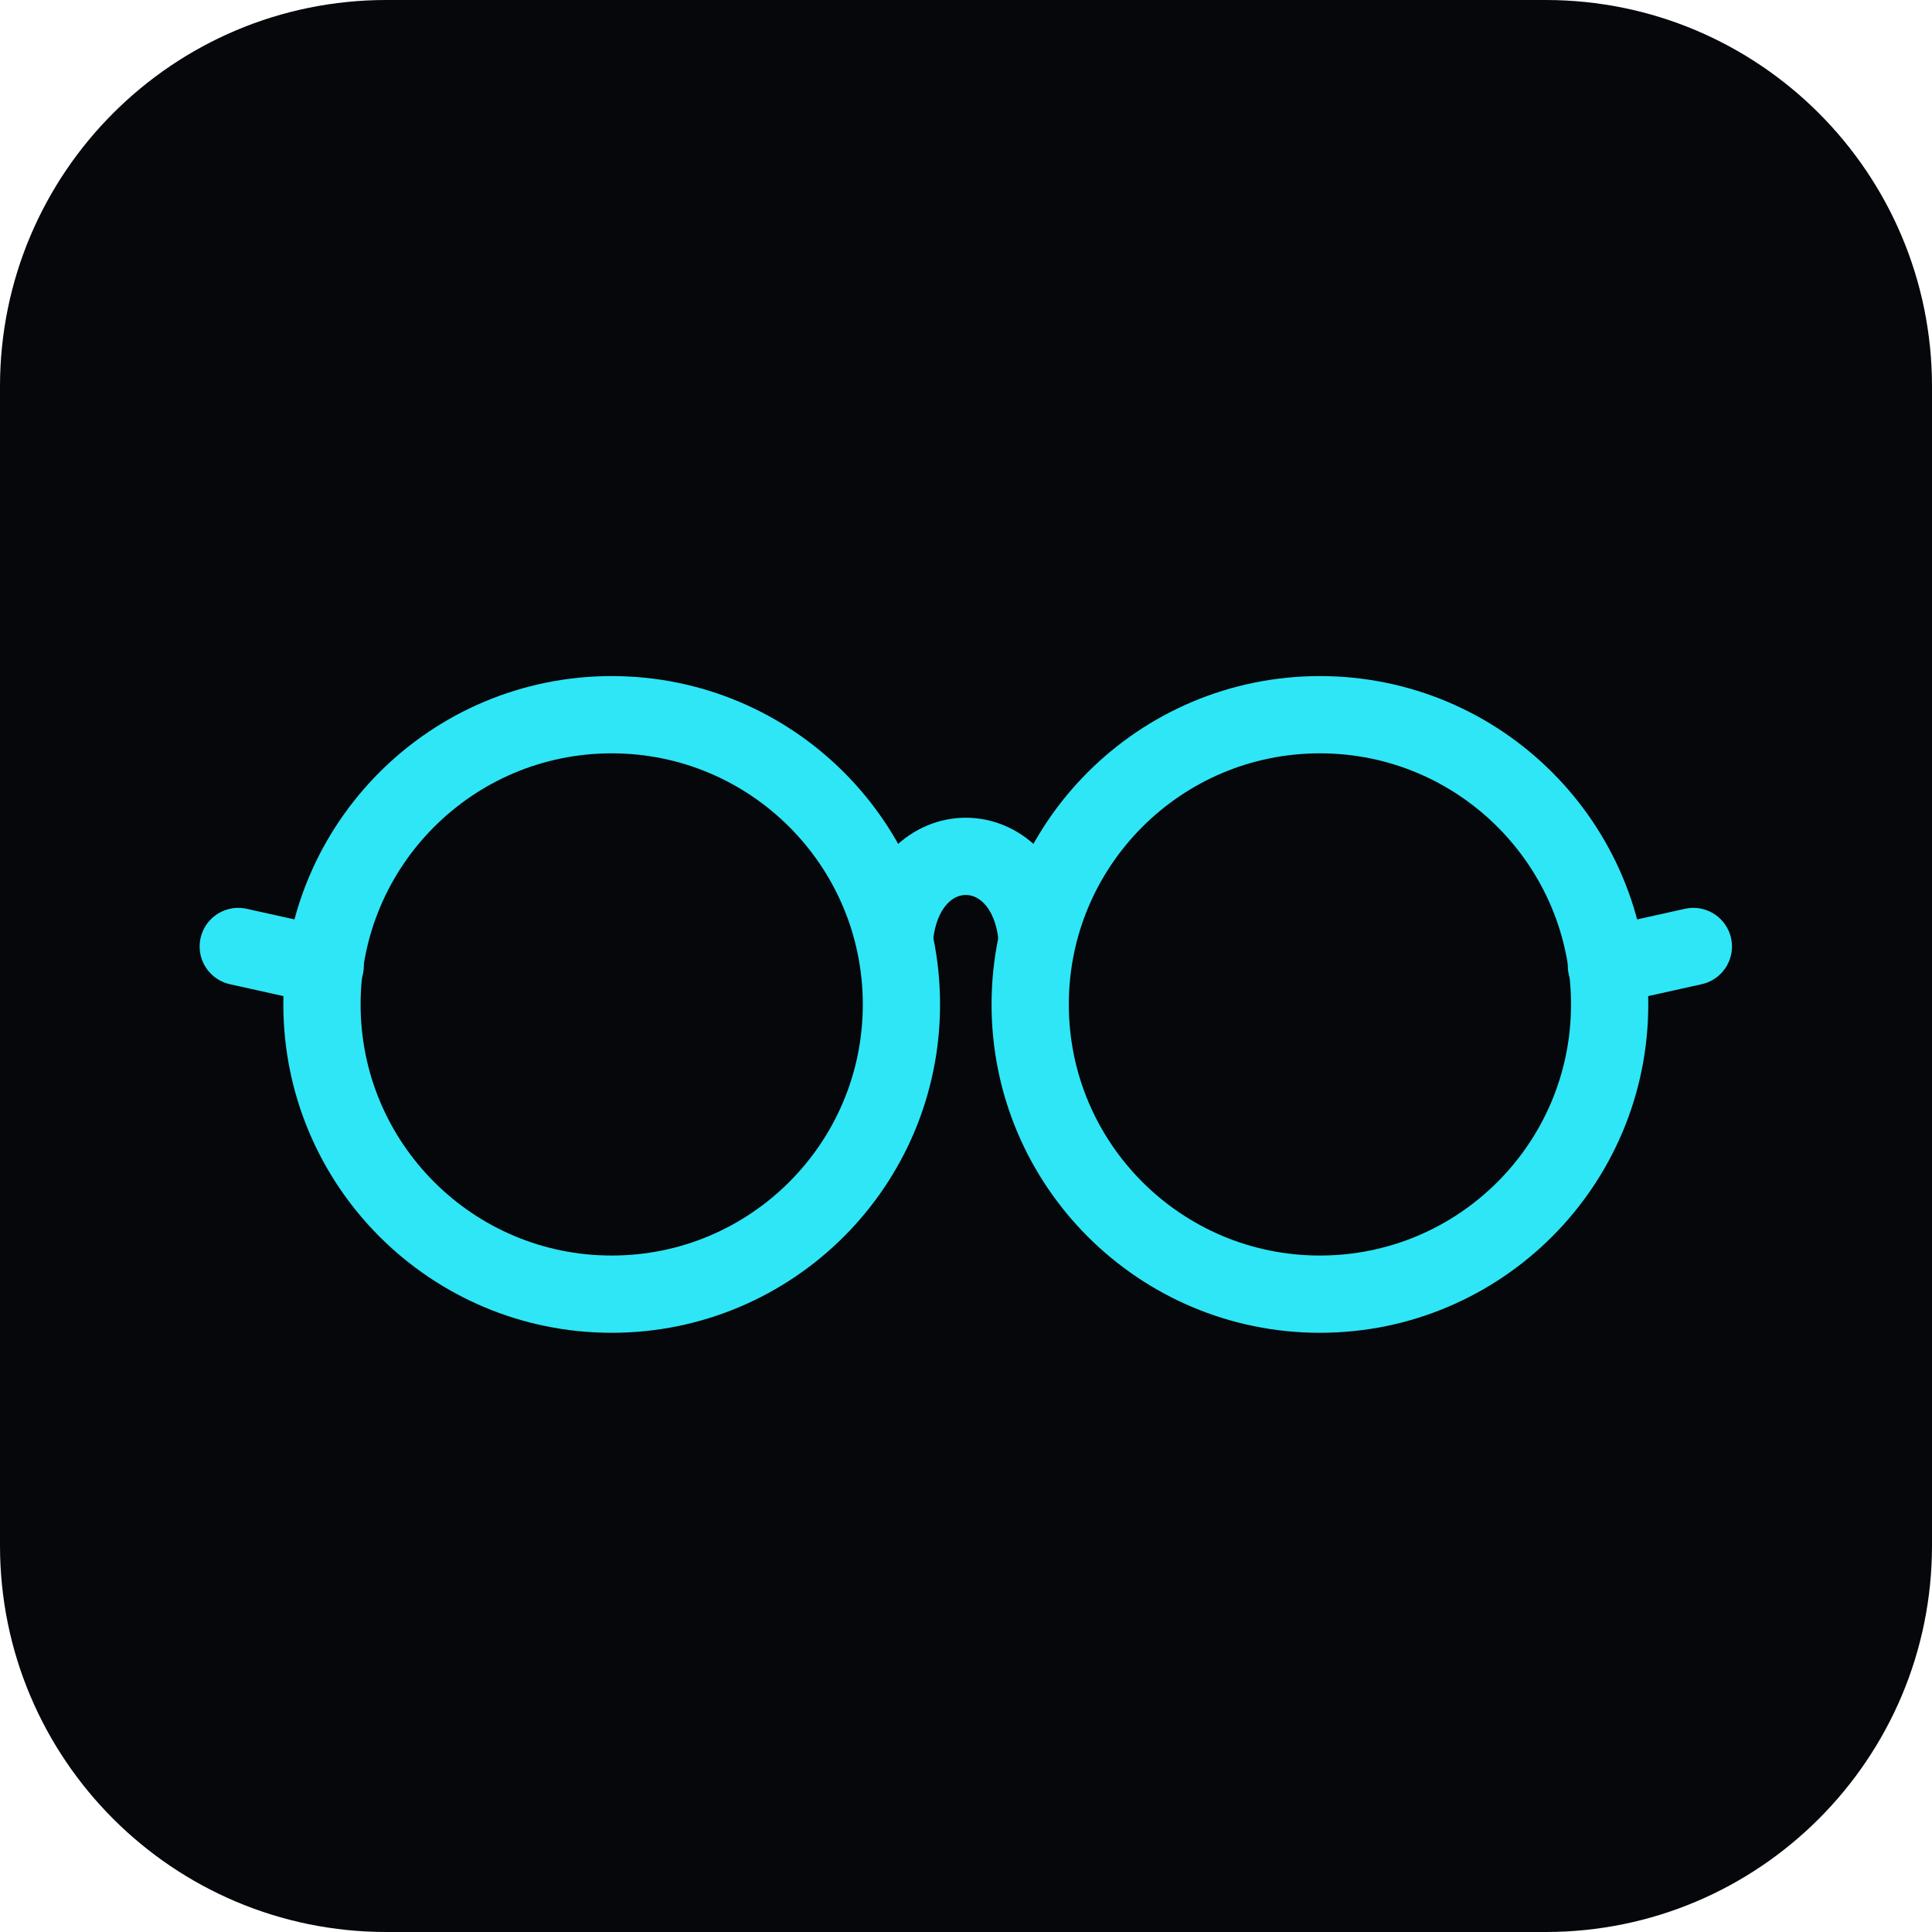
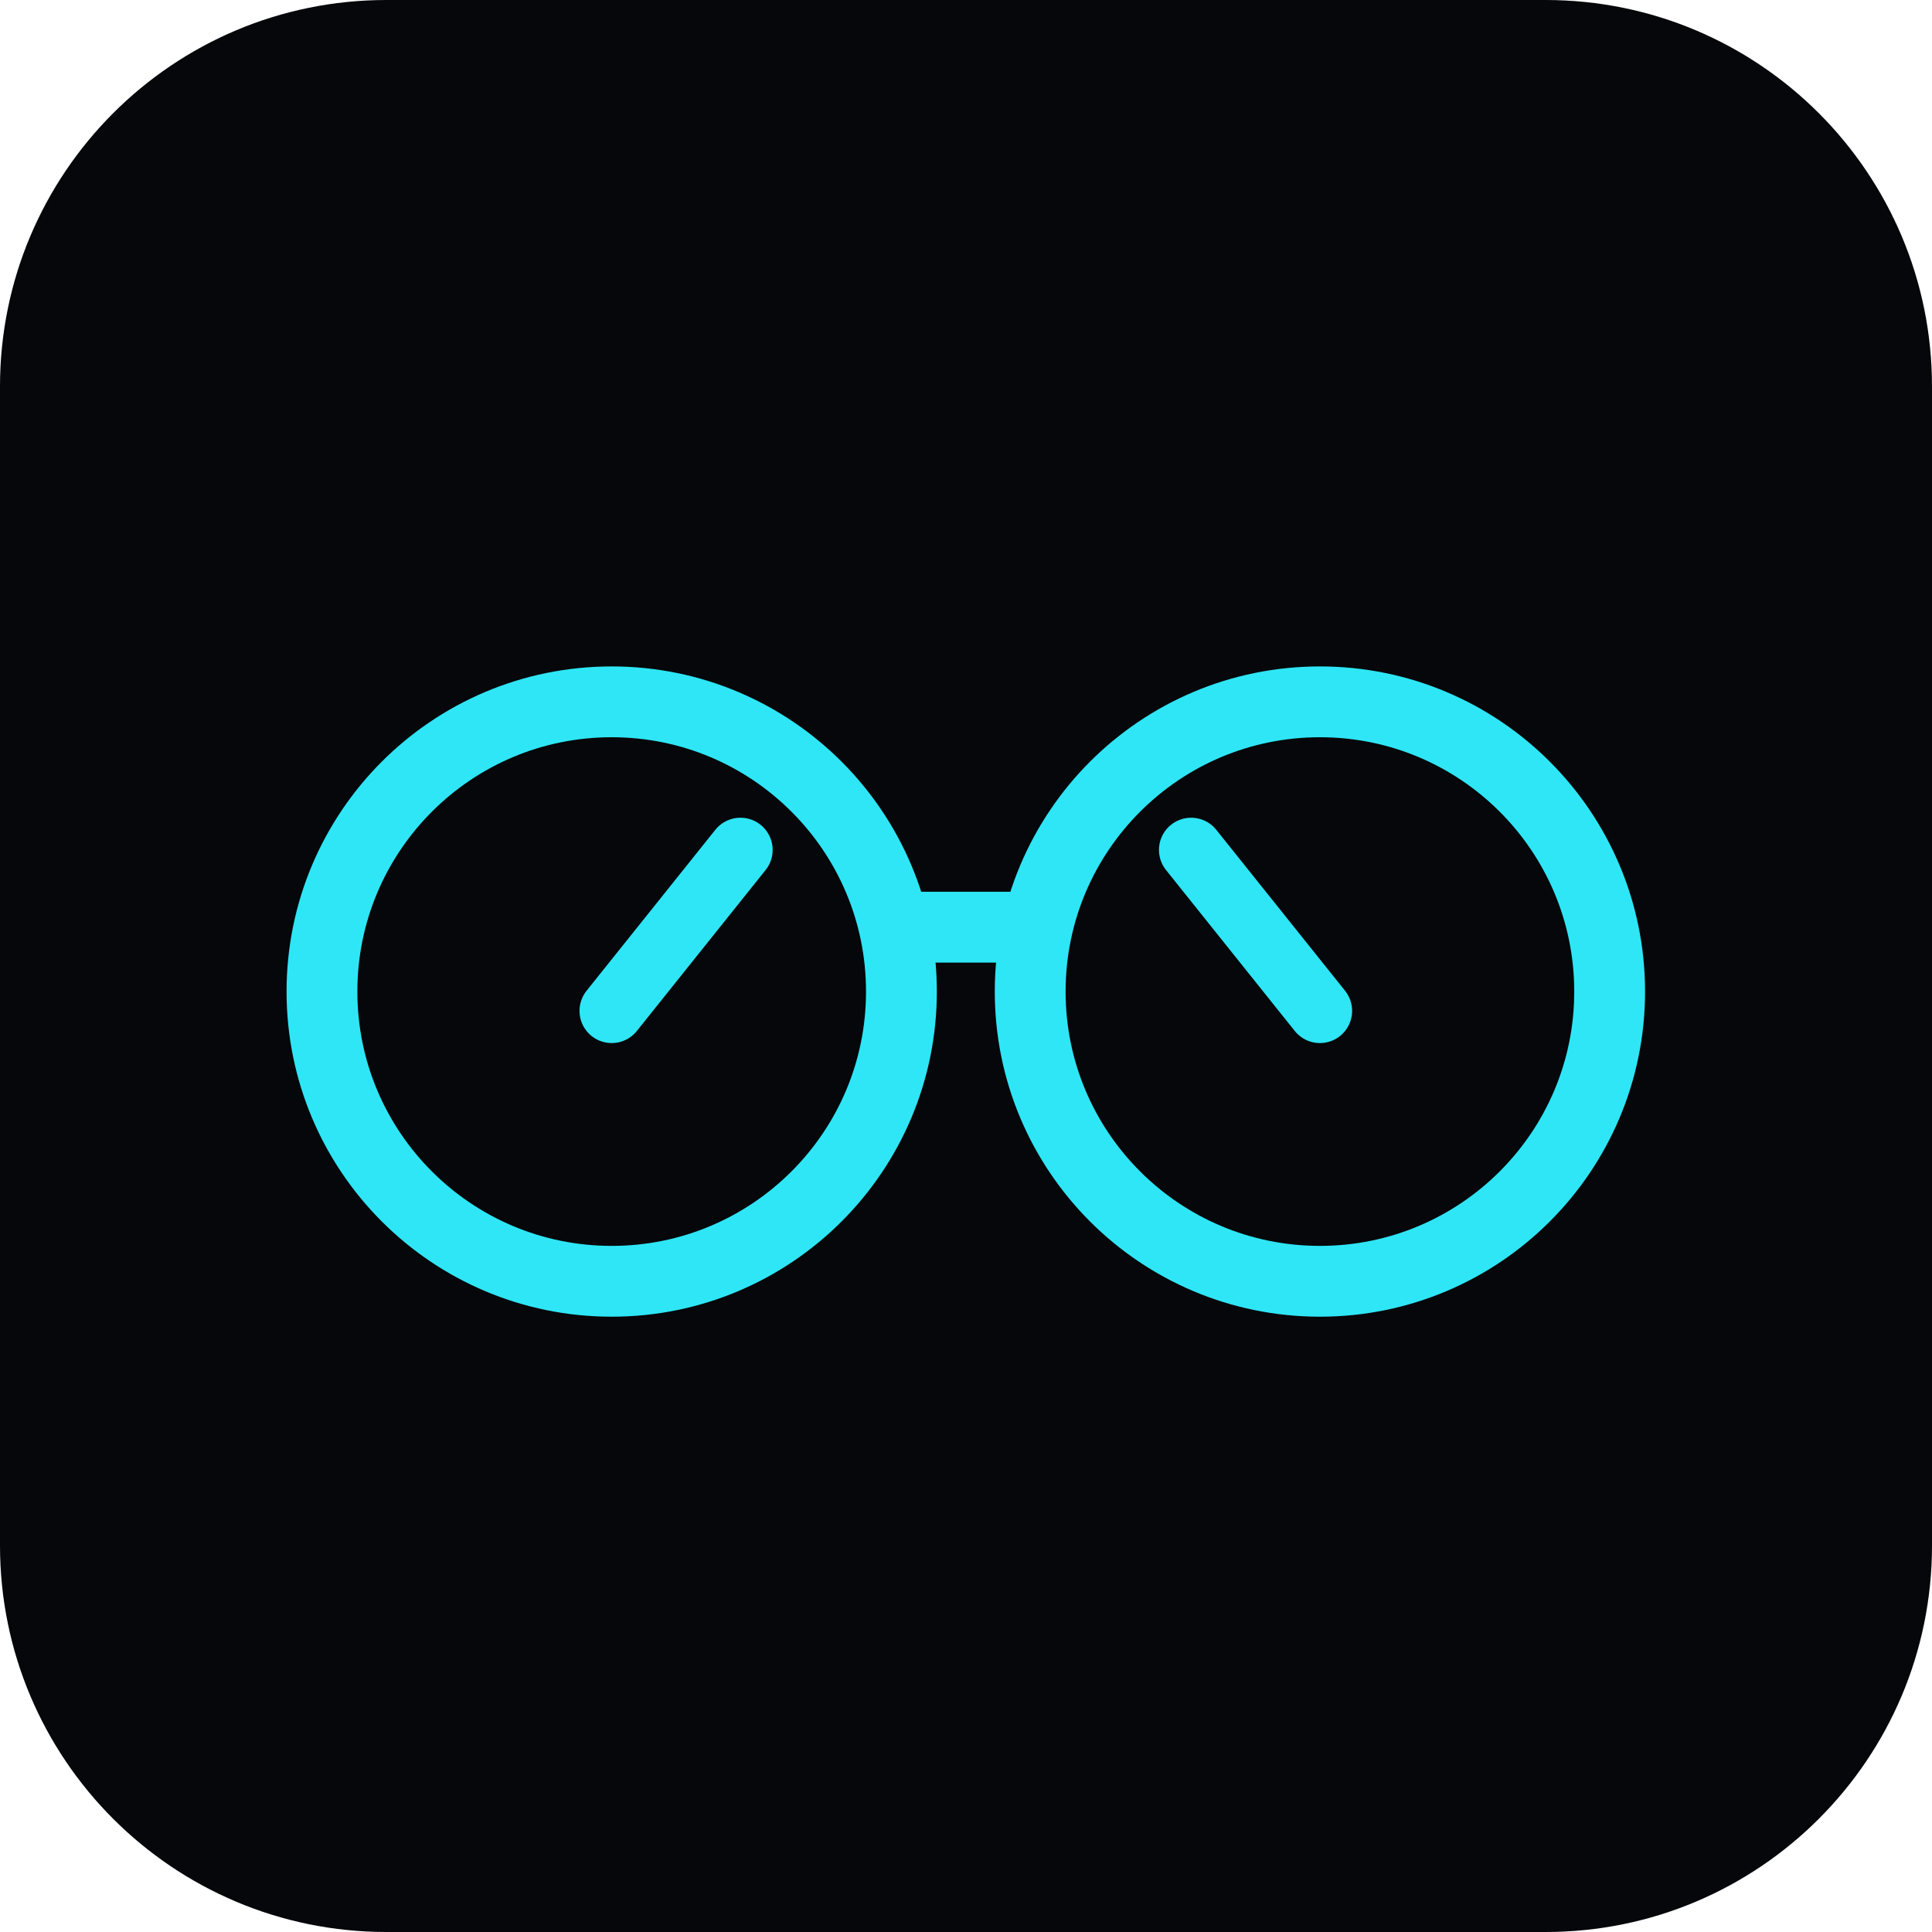
<svg xmlns="http://www.w3.org/2000/svg" width="40" height="40" viewBox="0 0 40 40">
  <rect width="40" height="40" rx="8" fill="#05070a" />
  <g transform="translate(4 4) scale(1.333)">
-     <g fill="none" stroke="#2ee6f6" stroke-width="1.2" stroke-linecap="round" stroke-linejoin="round">
-       <circle cx="6.5" cy="12.6" r="4.5" />
-       <circle cx="17.5" cy="12.6" r="4.5" />
-       <path d="M10.9 11.5 C11.1 9.9 12.9 9.9 13.1 11.5" />
-       <path d="M2.05 12.0 L0.7 11.7" />
-       <path d="M21.95 12.0 L23.3 11.7" />
+     <g fill="none" stroke="#2ee6f6" stroke-linecap="round">
+       <g stroke-width="1.1">
+         <circle cx="6.5" cy="12.4" r="4.5" />
+         <circle cx="17.5" cy="12.4" r="4.5" />
+         <path d="M11 11.4 H13" />
+       </g>
+       <path stroke-width="1.0" d="M6.5 12.7 L8.5 10.2 M17.5 12.7 L15.5 10.2" />
    </g>
  </g>
</svg>
